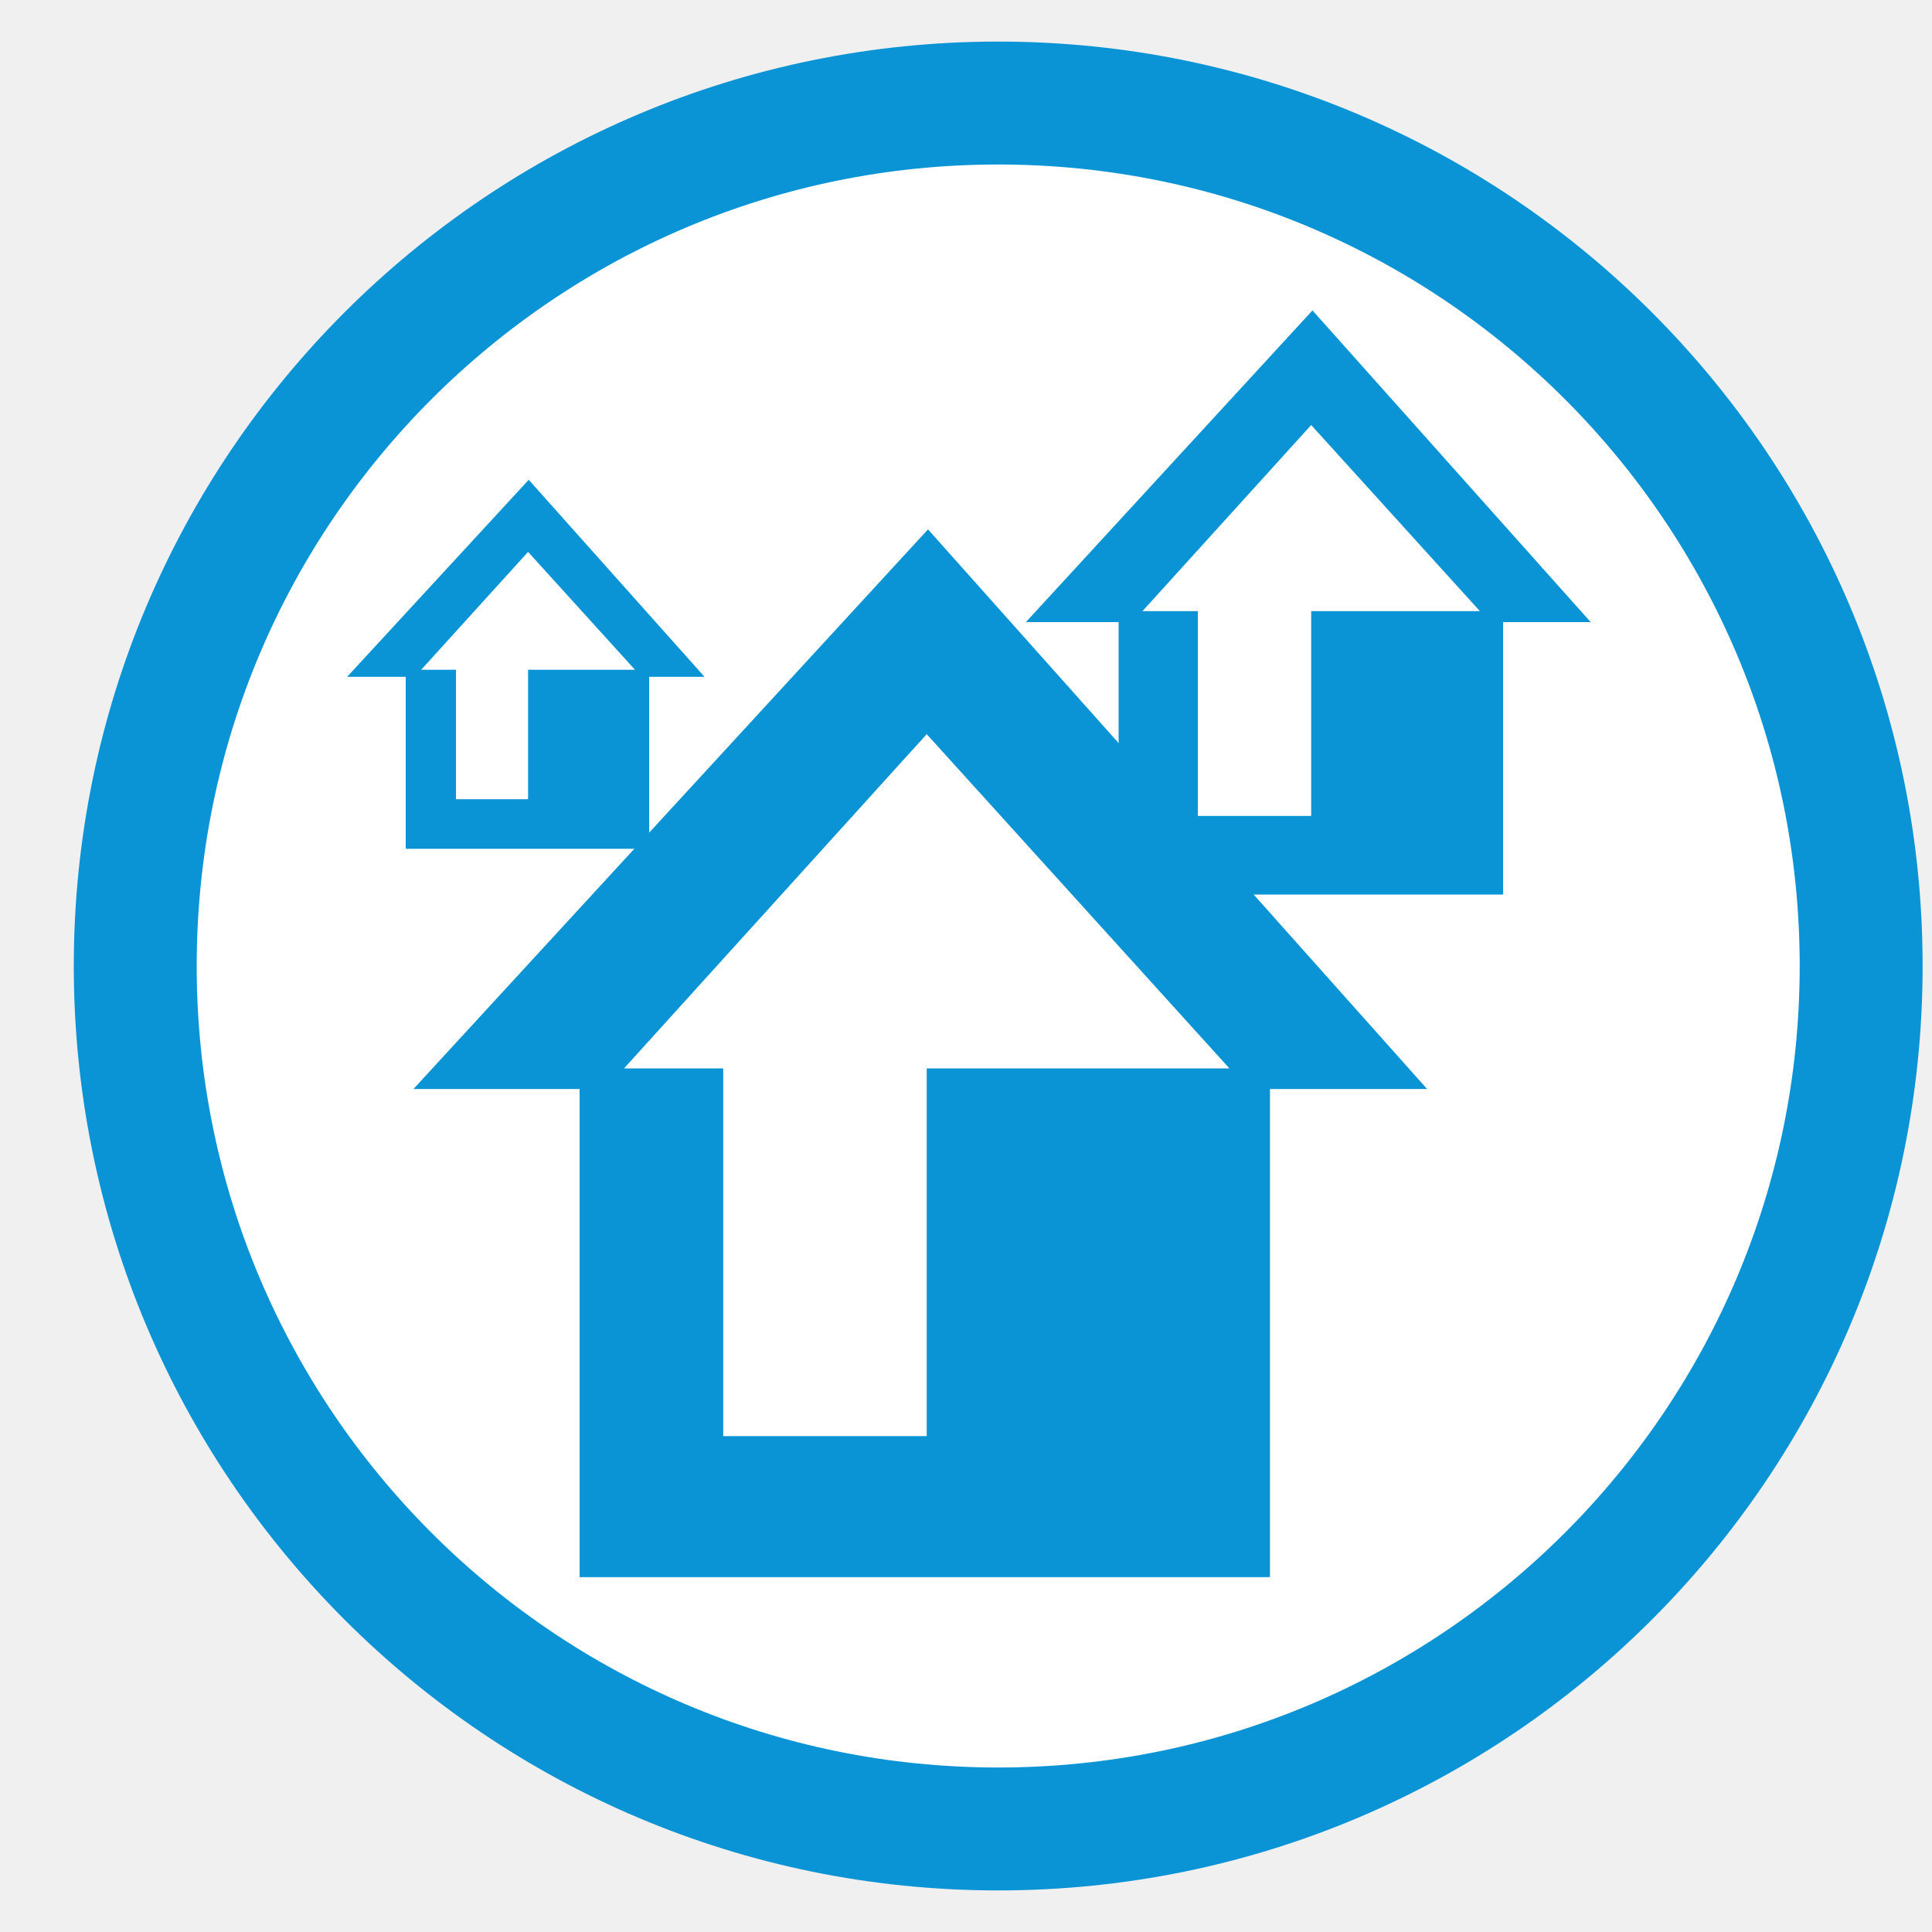
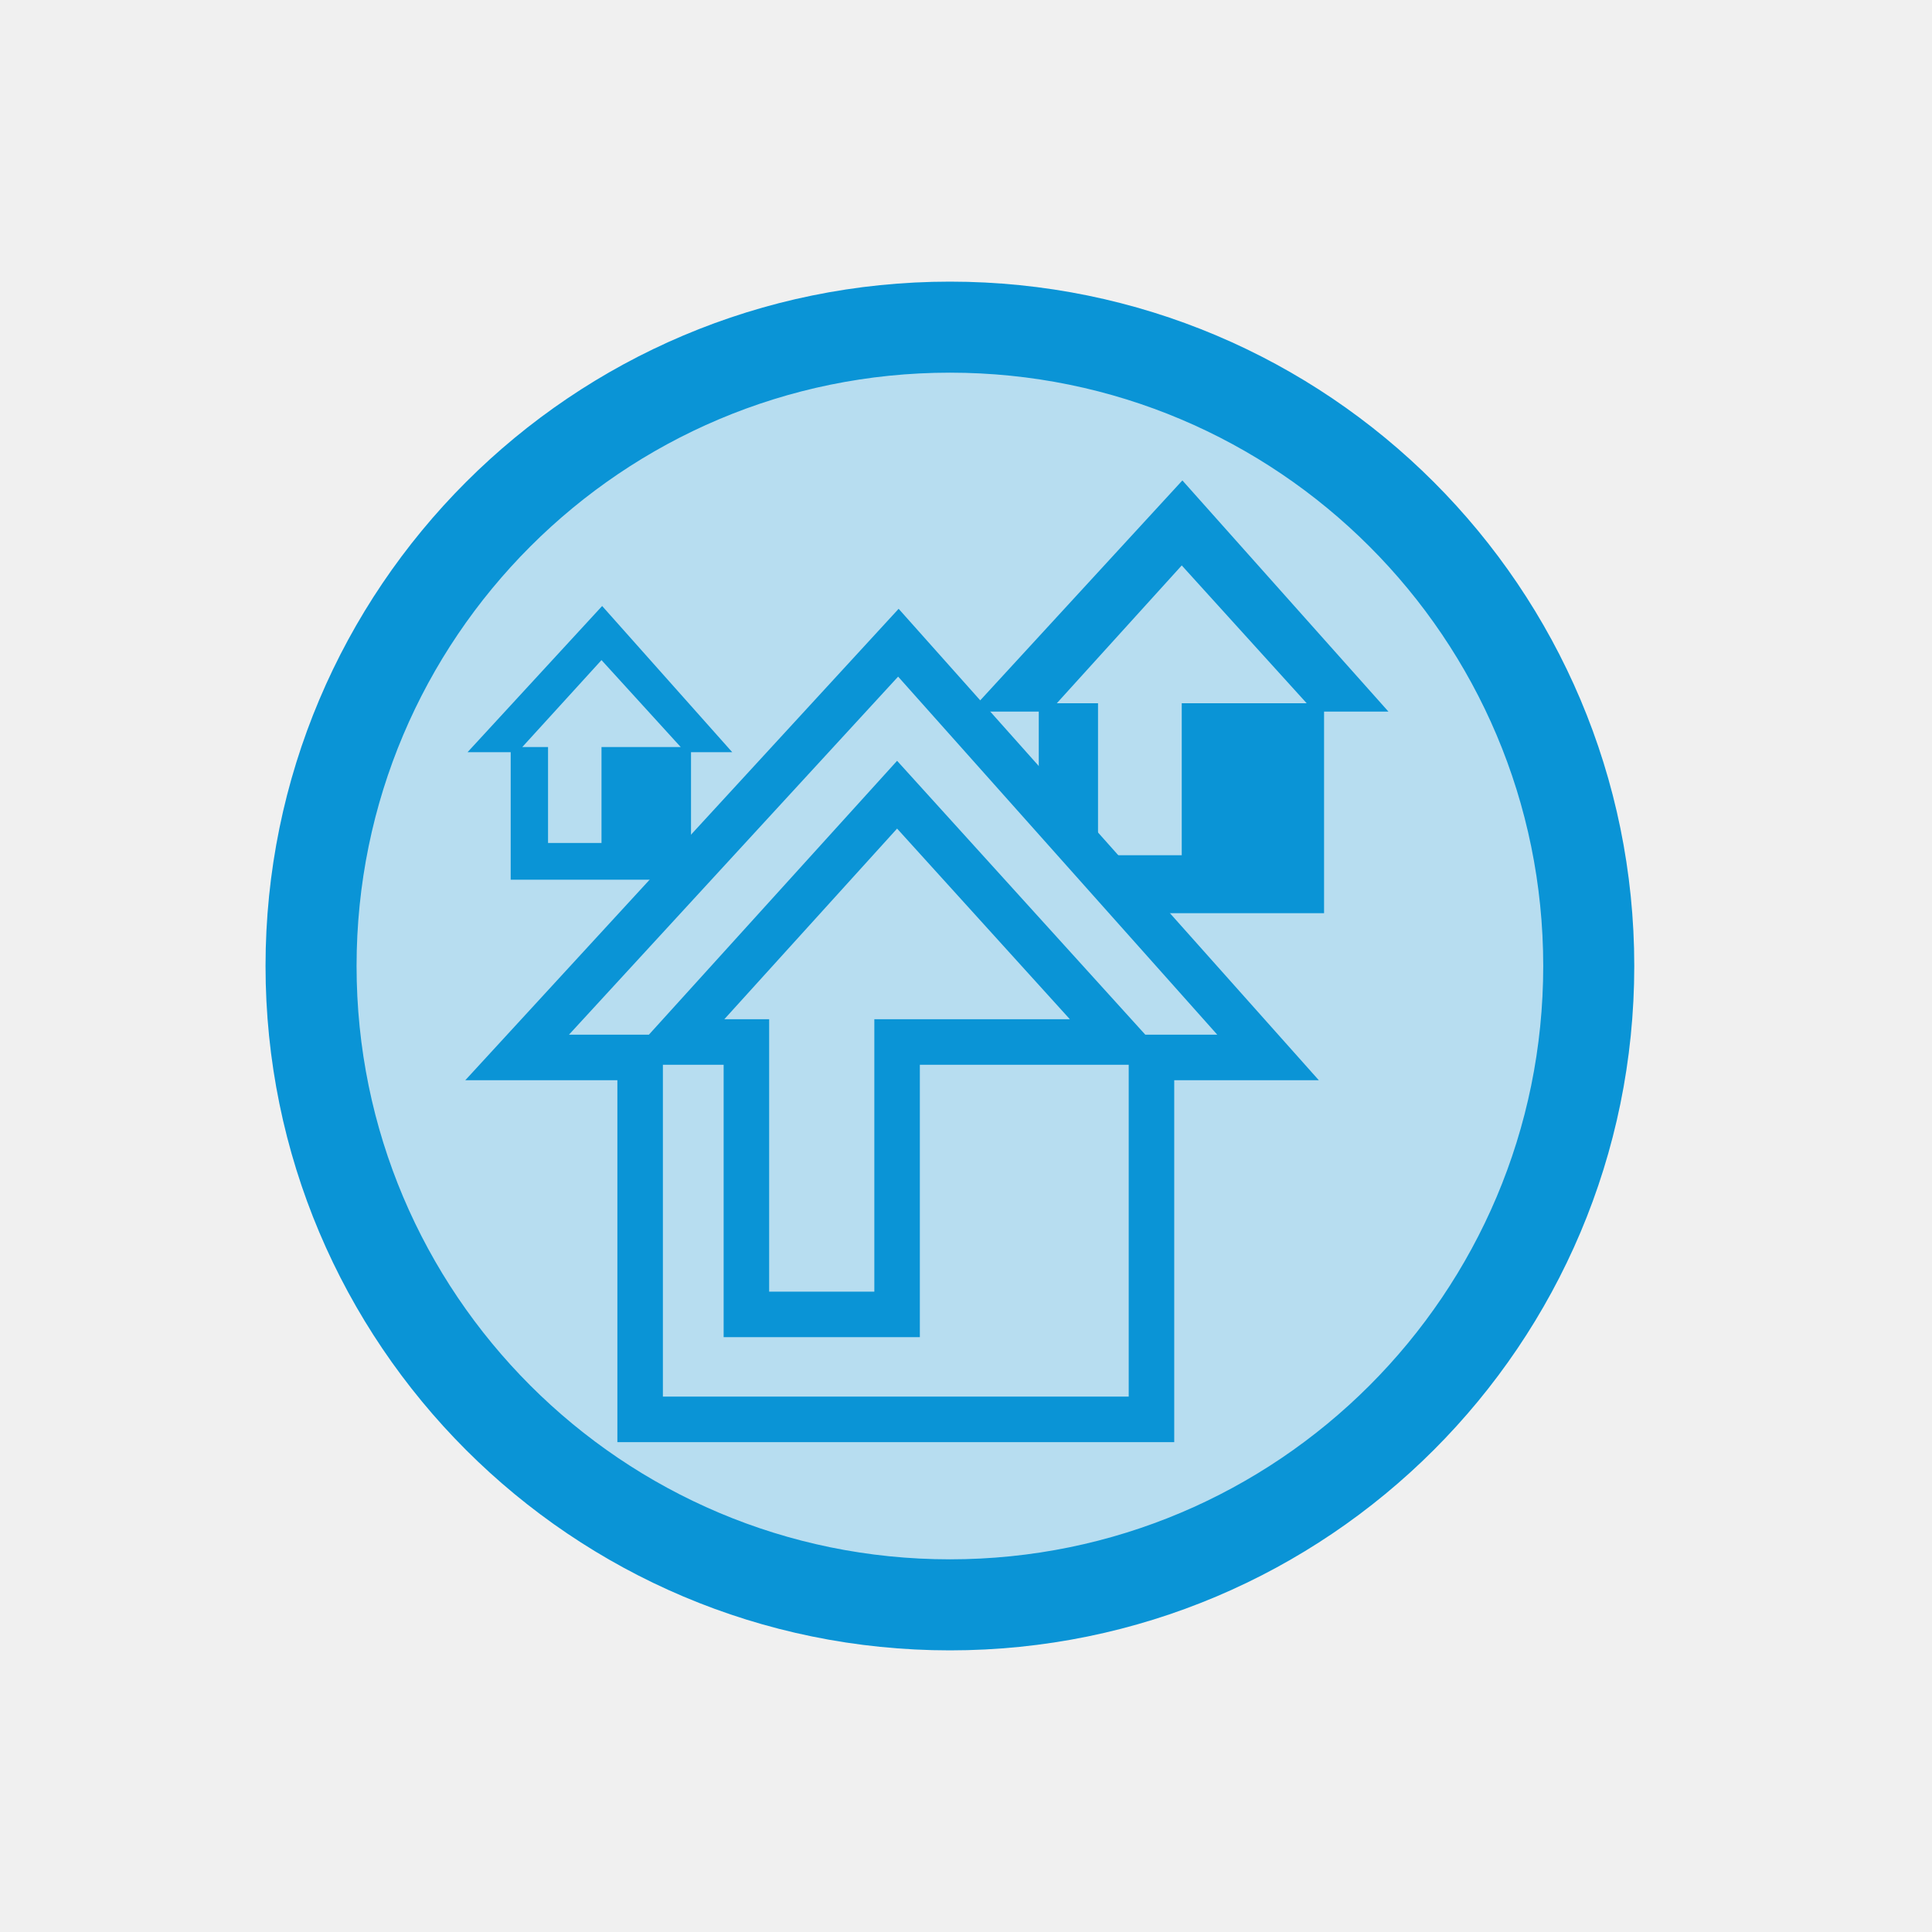
- <svg xmlns="http://www.w3.org/2000/svg" version="1.1" id="Capa_1" x="0px" y="0px" viewBox="62 -125 300 300" style="enable-background:new 62 -125 300 300;" xml:space="preserve">
+ <svg xmlns="http://www.w3.org/2000/svg" version="1.1" id="Capa_1" x="0px" y="0px" viewBox="-147 270.9 300 300" style="enable-background:new -147 270.9 300 300;" xml:space="preserve">
  <style type="text/css">
- 	.st0{fill:#FFFFFF;stroke:#0A94D6;stroke-width:19.087;stroke-miterlimit:10;}
+ 	.st0{fill:#B7DDF0;stroke:#0A94D6;stroke-width:14.136;stroke-miterlimit:10;}
	.st1{fill:#0A94D6;}
+ 	.st2{fill:#B7DDF0;stroke:#0A94D6;stroke-width:7.068;stroke-miterlimit:10;}
</style>
  <g>
-     <circle class="st0" cx="217" cy="25" r="134" />
-     <g>
-       <path class="st1" d="M206.1-42.8l-79.9,86.9H152v75.8h107.2V44.1h24.4L206.1-42.8z M205.9,40.9V98h-31.6V40.9h-15.4l47-51.9    l47,51.9H205.9z" />
-       <path class="st1" d="M265.8-76.8l-44.5,48.4h14.4v42.3h59.7v-42.3H309L265.8-76.8z M265.6-30.1V1.7H248v-31.8h-8.6L265.6-59    l26.2,28.9H265.6z" />
-       <path class="st1" d="M144.1-50.5l-28.2,30.6h9.1V6.8h37.8v-26.7h8.6L144.1-50.5z M144-21v20.1h-11.2V-21h-5.4L144-39.3L160.6-21    H144z" />
-     </g>
+     <circle class="st0" cx="0.5" cy="420.9" r="99.2" />
+     <path class="st1" d="M36.6,345.5l-33,35.9h10.7v31.3h44.3v-31.3h10L36.6,345.5z M36.5,380.1v23.6h-13v-23.6h-6.4l19.4-21.4   l19.4,21.4H36.5z" />
+     <path class="st2" d="M-7.5,370.7l-59.2,64.4h19.1v56.2h79.4v-56.2h18.1L-7.5,370.7z M-7.7,432.7V475h-23.4v-42.3h-11.4l34.8-38.4   l34.8,38.4H-7.7z" />
+     <path class="st1" d="M-53.5,365l-20.9,22.7h6.7v19.8h28v-19.8h6.4L-53.5,365z M-53.6,386.9v14.9h-8.3v-14.9h-4l12.3-13.5l12.3,13.5   H-53.6z" />
  </g>
</svg>
